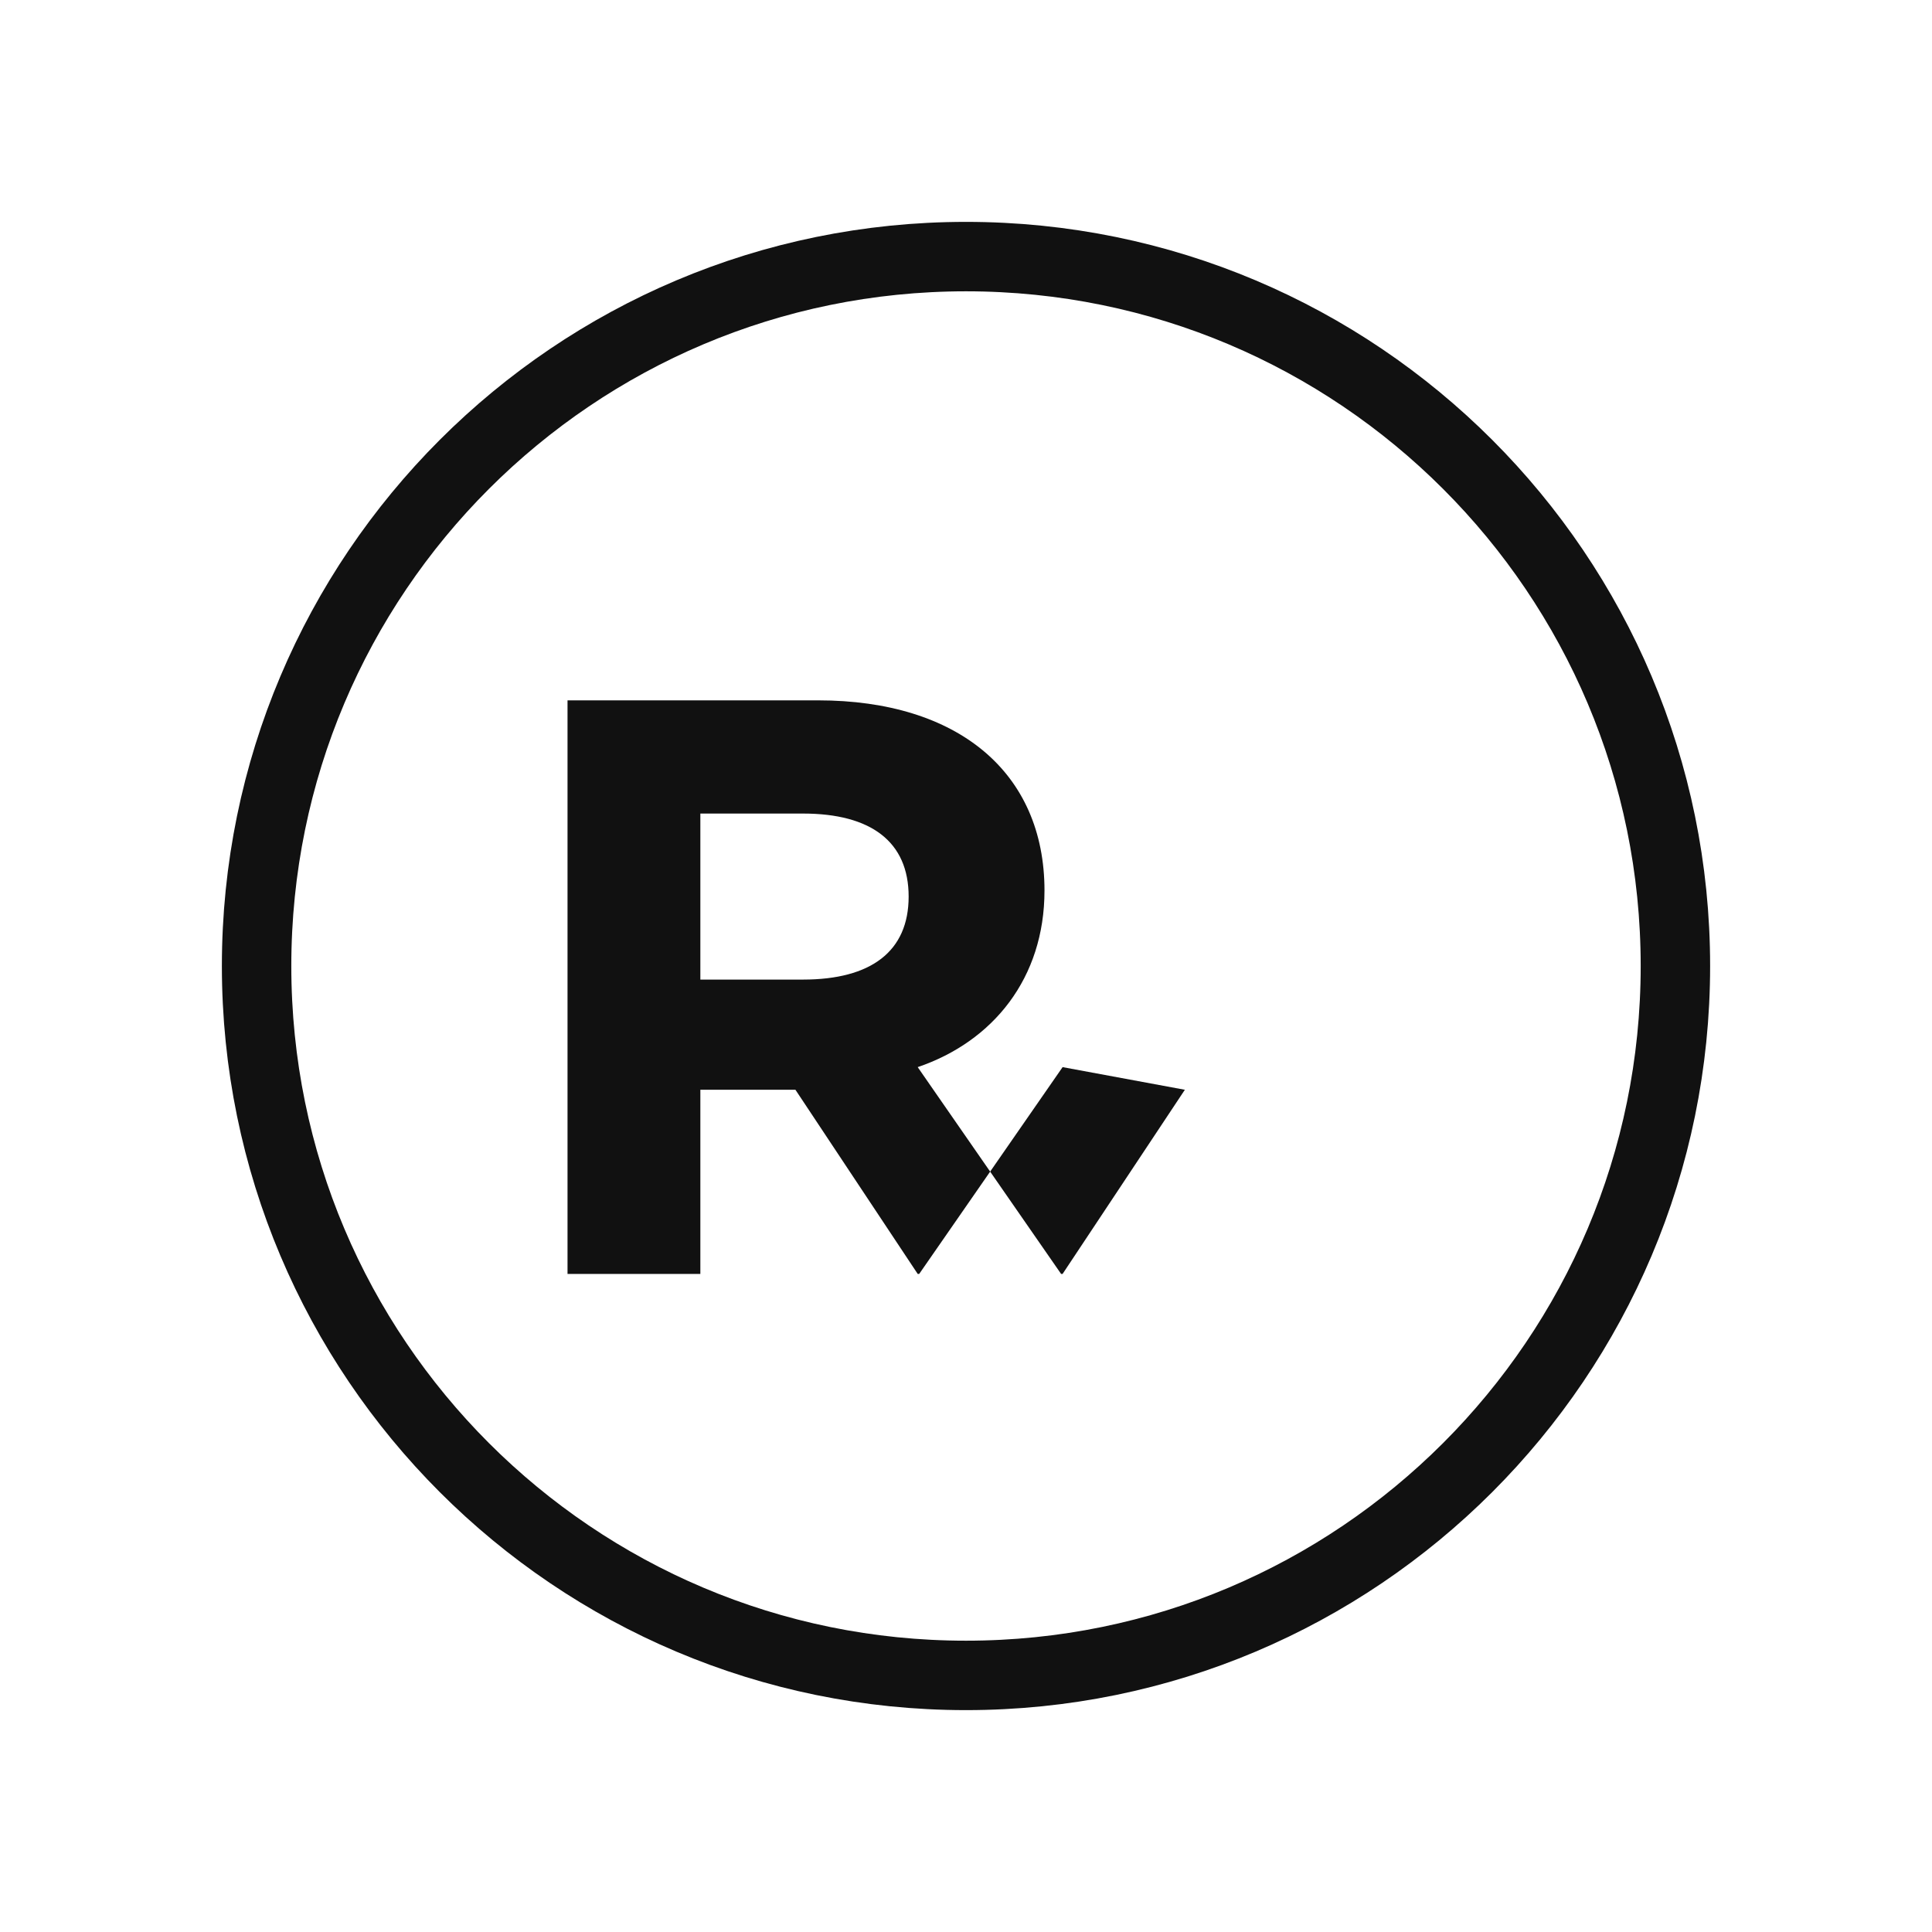
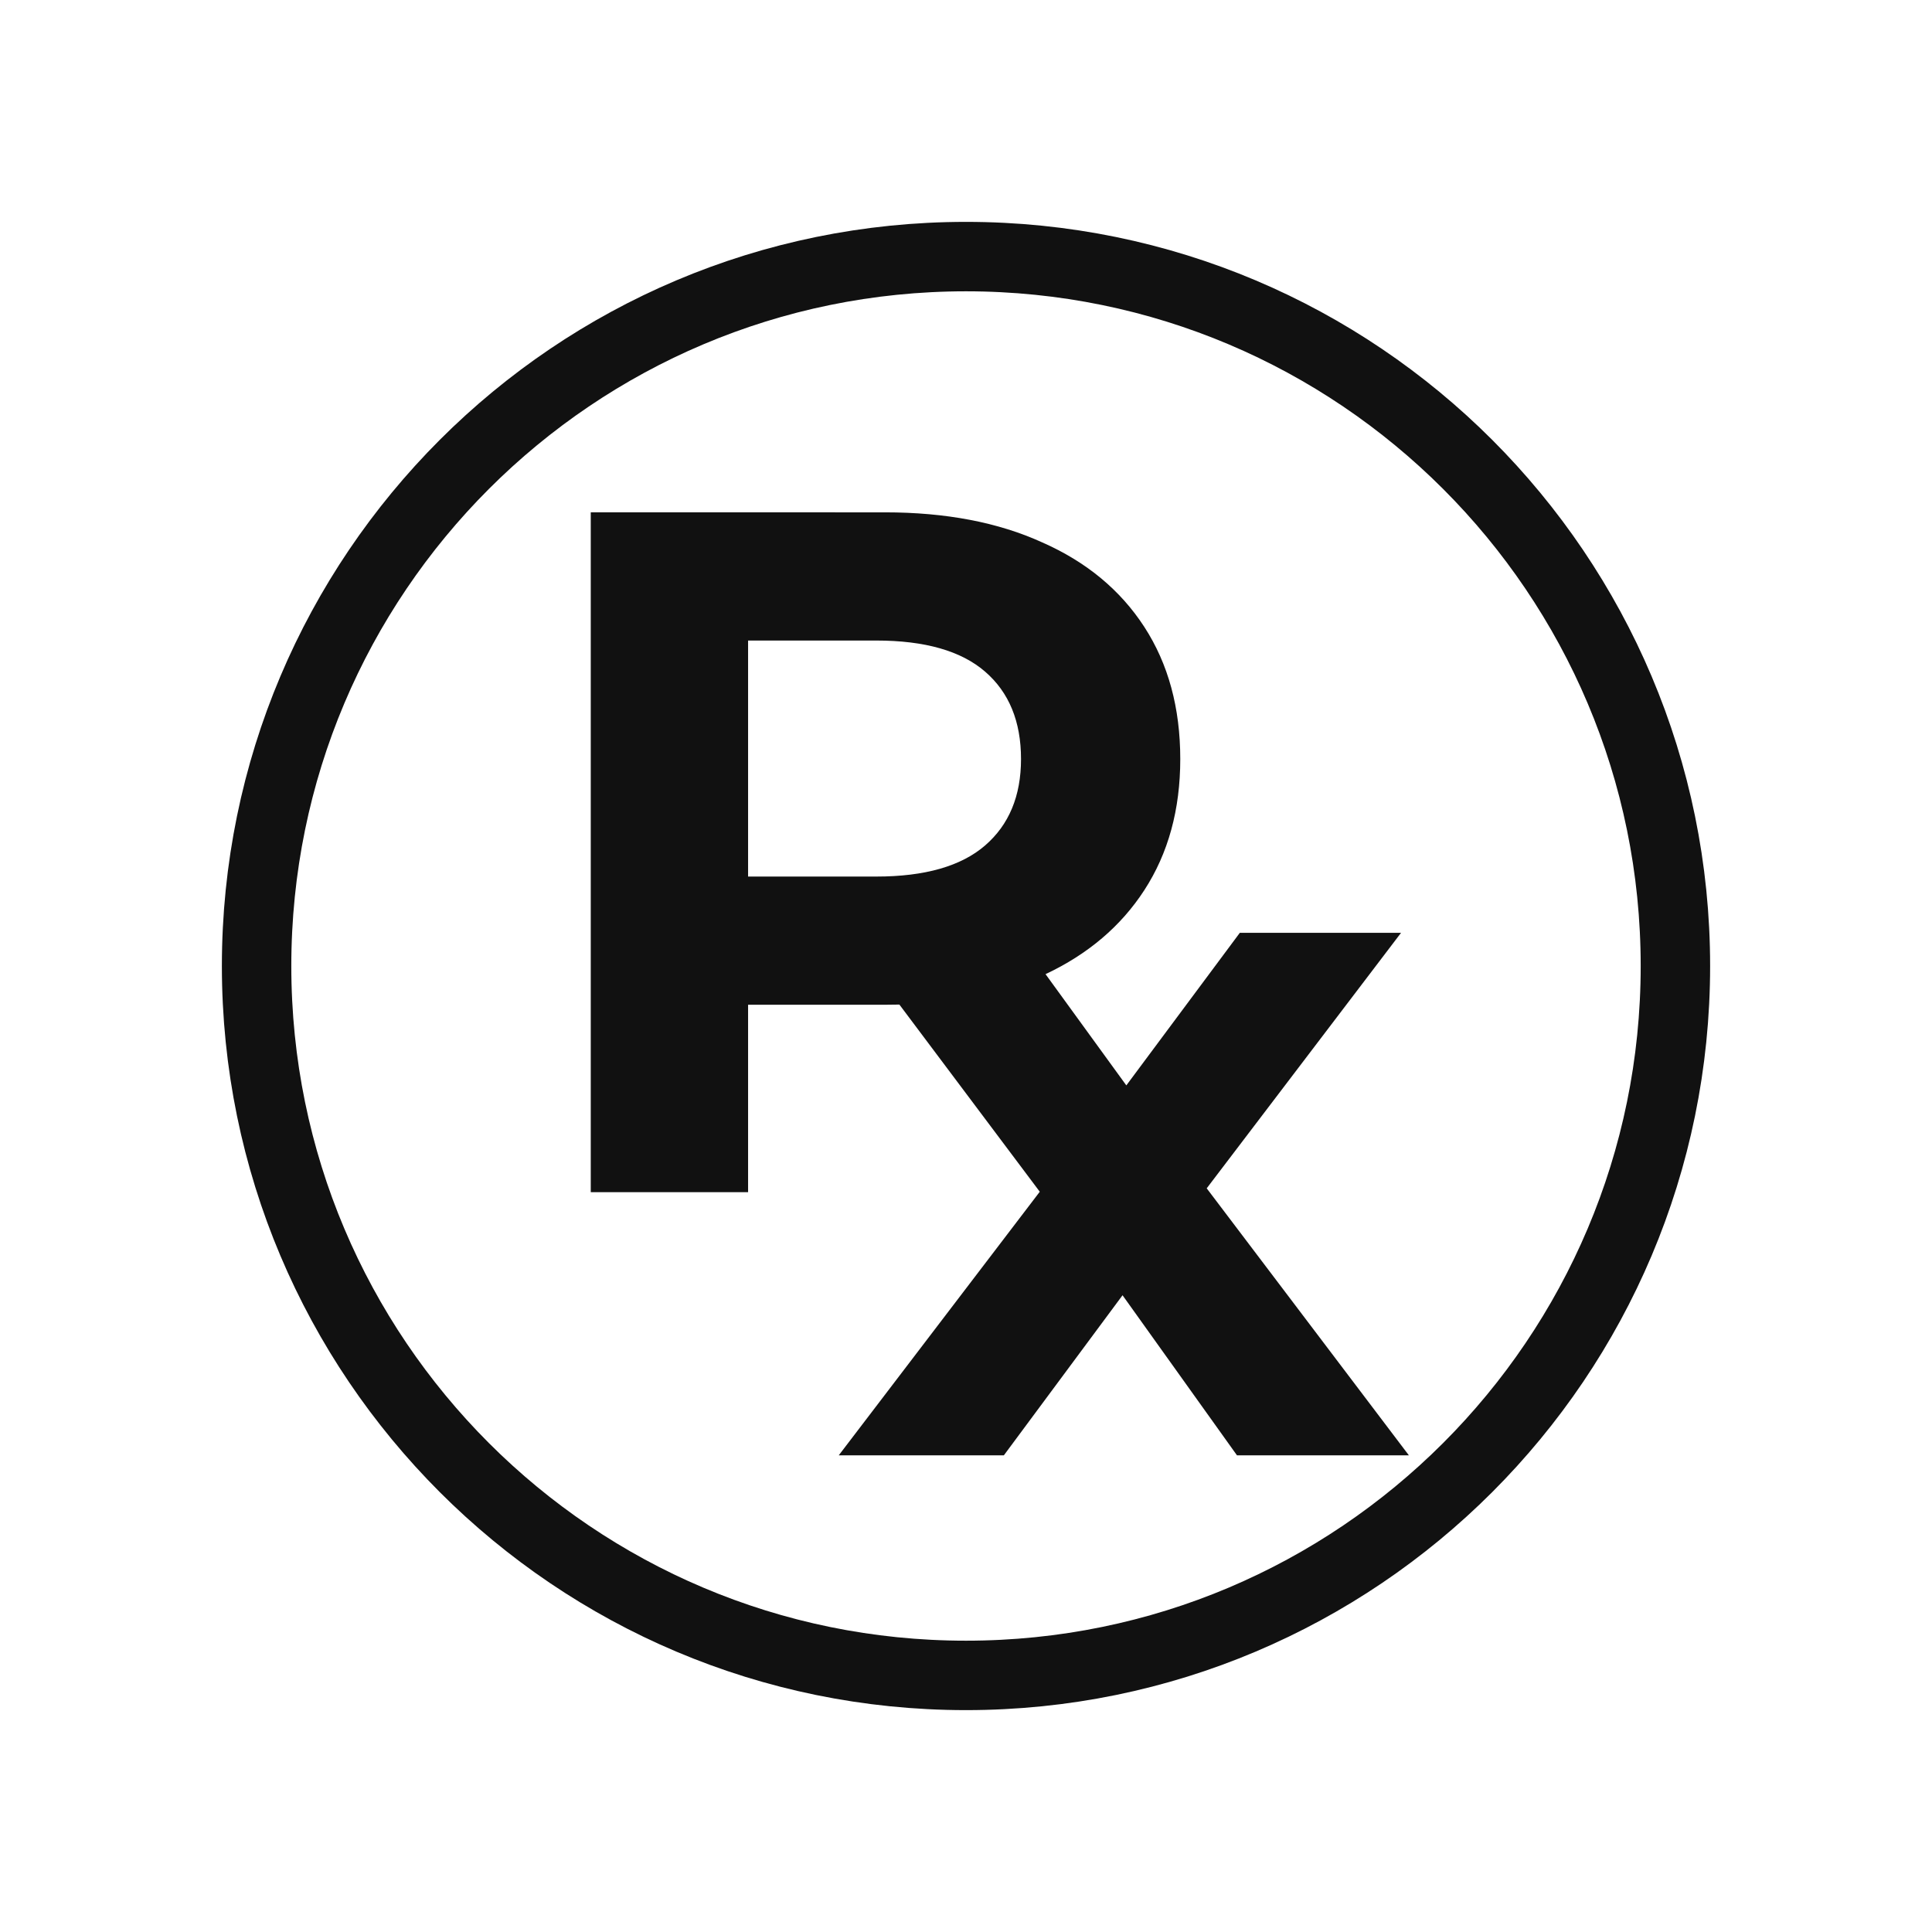
<svg xmlns="http://www.w3.org/2000/svg" viewBox="-32 -32 64 64" role="img" aria-label="Retrograde circled">
  <circle cx="0" cy="0" r="23.5" fill="none" stroke="#111111" stroke-width="2.3" />
-   <path fill="#111111" fill-rule="nonzero" d="M-13.2-8.8H-4.9C-0.25-8.8 2.6-6.4 2.6-2.5C2.6 0.4 0.9 2.5-1.6 3.35L3.15 10.2H-1.6L-5.65 4.1H-8.8V10.2H-13.2ZM-8.8-5.05V0.45H-5.4C-3.15 0.45-1.9-0.48-1.9-2.3C-1.9-4.12-3.15-5.05-5.4-5.05Z M3.2 3.35L-1.55 10.2H3.2L7.25 4.1Z" />
+   <g transform="translate(1.120 0.590) scale(0.95) translate(-64.33044 -60.06688)">
+     <path fill="#111111" d="m 50.067,43.626 v 23.707 h 5.486 v -6.536 h 4.775 c 0.169,0 0.336,-0.002 0.501,-0.006 l 4.895,6.526 -7.009,9.191 h 5.757 l 4.138,-5.581 3.99,5.581 h 5.994 l -7.049,-9.31 6.777,-8.91 h -5.622 l -3.958,5.321 -2.817,-3.879 c 1.482,-0.697 2.63,-1.673 3.445,-2.929 0.835,-1.287 1.253,-2.811 1.253,-4.572 0,-1.784 -0.418,-3.319 -1.253,-4.606 -0.835,-1.287 -2.021,-2.269 -3.556,-2.946 -1.535,-0.7 -3.364,-1.05 -5.486,-1.05 z m 5.486,4.471 h 4.471 c 1.693,0 2.958,0.361 3.793,1.084 0.835,0.722 1.253,1.738 1.253,3.048 0,1.287 -0.418,2.292 -1.253,3.014 -0.835,0.722 -2.1,1.084 -3.793,1.084 h -4.471 z" />
+   </g>
</svg>
